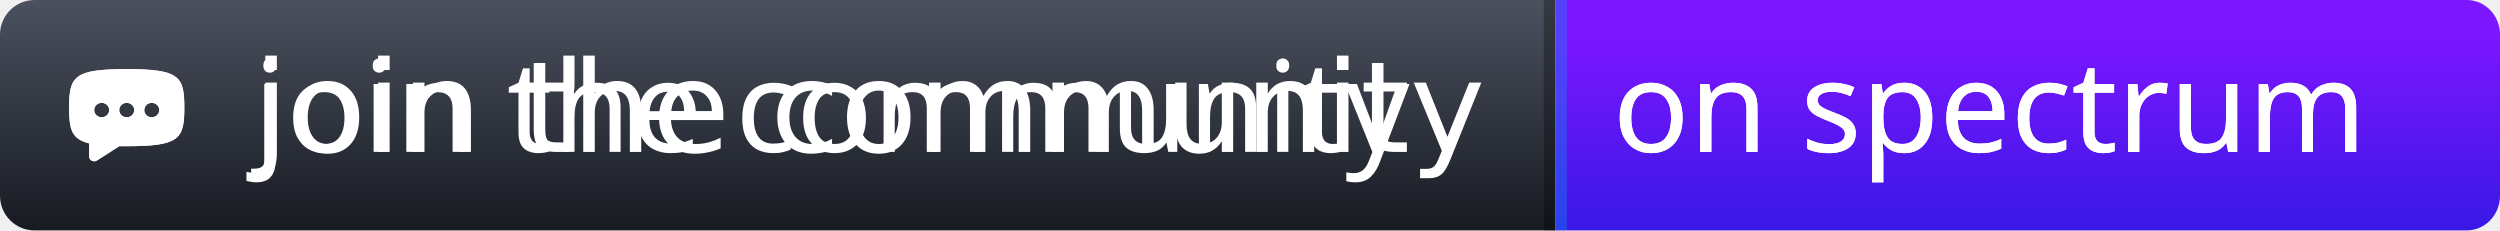
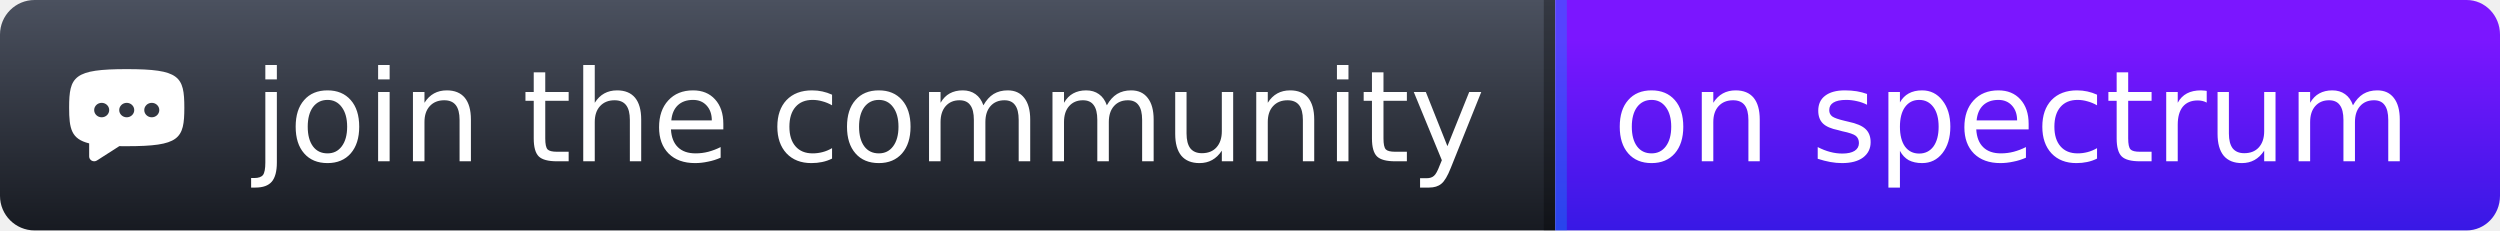
<svg xmlns="http://www.w3.org/2000/svg" width="217" height="20" viewBox="0 0 217 20" version="1.1" xml:space="preserve" style="fill-rule:evenodd;clip-rule:evenodd;stroke-linejoin:round;stroke-miterlimit:1.414;">
  <g id="badge">
    <g id="background">
-       <g id="left.-panel">
-         <path id="path0_fill" d="M0,3C0,1.343 1.343,0 3,0L135,0L135,20L3,20C1.343,20 0,18.657 0,17L0,3Z" style="fill:url(#_Linear1);fill-rule:nonzero;" />
-         <rect id="path4_fill" x="134" y="0" width="1" height="20" style="fill-opacity:0.298;fill-rule:nonzero;" />
+       <g id="left">
+         <path d="M0,3C0,1.343 1.343,0 3,0L135,0L135,20L3,20C1.343,20 0,18.657 0,17L0,3Z" style="fill:url(#_Linear1);fill-rule:nonzero;" />
+         <rect x="134" y="0" width="1" height="20" style="fill-opacity:0.3;fill-rule:nonzero;" />
      </g>
-       <g id="right.-panel">
-         <path id="path2_fill" d="M217,3C217,1.343 215.704,0 214.106,0L135,0L135,20L214.106,20C215.704,20 217,18.657 217,17L217,3Z" style="fill:url(#_Linear2);fill-rule:nonzero;" />
-         <rect id="path4_fill1" x="135" y="0" width="1" height="20" style="fill:#03aafb;fill-opacity:0.298;fill-rule:nonzero;" />
+       <g id="right">
+         <path d="M217,3C217,1.343 215.704,0 214.106,0L135,0L135,20L214.106,20C215.704,20 217,18.657 217,17L217,3Z" style="fill:url(#_Linear2);fill-rule:nonzero;" />
+         <rect x="135" y="0" width="1" height="20" style="fill:#03aafb;fill-opacity:0.3;fill-rule:nonzero;" />
      </g>
    </g>
-     <g id="foreground">
-       <text x="22px" y="13.186px" style="font-family: 'DejaVu Sans', Verdana, Geneva, sans-serif; font-size:11px; fill:#fff;">join the community</text>
-       <text x="139.983px" y="13.186px" style="font-family:'Verdana', sans-serif;font-size:11px;fill:#fff;">on spectrum</text>
-       <path id="icon" d="M16,9.345C16,12.063 15.583,12.69 11,12.69C10.881,12.69 10.764,12.69 10.65,12.689C10.55,12.688 10.452,12.687 10.356,12.685C10.355,12.685 10.355,12.685 10.355,12.686L8.415,13.929C8.126,14.114 7.739,13.915 7.739,13.581L7.739,12.447C7.739,12.446 7.738,12.445 7.737,12.445C6.191,12.067 6,11.185 6,9.345C6,6.627 6.417,6 11,6C15.583,6 16,6.627 16,9.345ZM8.826,10.181C9.186,10.181 9.478,9.9 9.478,9.554C9.478,9.208 9.186,8.927 8.826,8.927C8.466,8.927 8.174,9.208 8.174,9.554C8.174,9.9 8.466,10.181 8.826,10.181ZM13.174,10.181C13.534,10.181 13.826,9.9 13.826,9.554C13.826,9.208 13.534,8.927 13.174,8.927C12.814,8.927 12.522,9.208 12.522,9.554C12.522,9.9 12.814,10.181 13.174,10.181ZM11.652,9.554C11.652,9.9 11.36,10.181 11,10.181C10.64,10.181 10.348,9.9 10.348,9.554C10.348,9.208 10.64,8.927 11,8.927C11.36,8.927 11.652,9.208 11.652,9.554Z" style="fill:#fff;" />
-     </g>
-     <g>
-       <text x="22px" y="13.186px" style="font-family:'Verdana', sans-serif;font-size:11px;fill:#fff;">join the community</text>
-       <text x="139.983px" y="13.186px" style="font-family:'Verdana', sans-serif;font-size:11px;fill:#fff;">on spectrum</text>
-       <path id="icon1" d="M16,9.345C16,12.063 15.583,12.69 11,12.69C10.881,12.69 10.764,12.69 10.65,12.689C10.55,12.688 10.452,12.687 10.356,12.685C10.355,12.685 10.355,12.685 10.355,12.686L8.415,13.929C8.126,14.114 7.739,13.915 7.739,13.581L7.739,12.447C7.739,12.446 7.738,12.445 7.737,12.445C6.191,12.067 6,11.185 6,9.345C6,6.627 6.417,6 11,6C15.583,6 16,6.627 16,9.345ZM8.826,10.181C9.186,10.181 9.478,9.9 9.478,9.554C9.478,9.208 9.186,8.927 8.826,8.927C8.466,8.927 8.174,9.208 8.174,9.554C8.174,9.9 8.466,10.181 8.826,10.181ZM13.174,10.181C13.534,10.181 13.826,9.9 13.826,9.554C13.826,9.208 13.534,8.927 13.174,8.927C12.814,8.927 12.522,9.208 12.522,9.554C12.522,9.9 12.814,10.181 13.174,10.181ZM11.652,9.554C11.652,9.9 11.36,10.181 11,10.181C10.64,10.181 10.348,9.9 10.348,9.554C10.348,9.208 10.64,8.927 11,8.927C11.36,8.927 11.652,9.208 11.652,9.554Z" style="fill:#fff;" />
+     <g id="foreground" fill="#fff" font-size="11" font-family="DejaVu Sans, Verdana, Geneva, sans-serif">
+       <text x="22" y="14">join the community</text>
+       <text x="139.983" y="14">on spectrum</text>
+       <path id="icon" d="M16,9.345C16,12.063 15.583,12.69 11,12.69C10.881,12.69 10.764,12.69 10.65,12.689C10.55,12.688 10.452,12.687 10.356,12.685C10.355,12.685 10.355,12.685 10.355,12.686L8.415,13.929C8.126,14.114 7.739,13.915 7.739,13.581L7.739,12.447C7.739,12.446 7.738,12.445 7.737,12.445C6.191,12.067 6,11.185 6,9.345C6,6.627 6.417,6 11,6C15.583,6 16,6.627 16,9.345ZM8.826,10.181C9.186,10.181 9.478,9.9 9.478,9.554C9.478,9.208 9.186,8.927 8.826,8.927C8.466,8.927 8.174,9.208 8.174,9.554C8.174,9.9 8.466,10.181 8.826,10.181ZM13.174,10.181C13.534,10.181 13.826,9.9 13.826,9.554C13.826,9.208 13.534,8.927 13.174,8.927C12.814,8.927 12.522,9.208 12.522,9.554C12.522,9.9 12.814,10.181 13.174,10.181ZM11.652,9.554C11.652,9.9 11.36,10.181 11,10.181C10.64,10.181 10.348,9.9 10.348,9.554C10.348,9.208 10.64,8.927 11,8.927C11.36,8.927 11.652,9.208 11.652,9.554Z" />
    </g>
  </g>
  <defs>
    <linearGradient id="_Linear1" x1="0" y1="0" x2="1" y2="0" gradientUnits="userSpaceOnUse" gradientTransform="matrix(1.22465e-15,20,-20,1.22465e-15,135,-1.22465e-15)">
      <stop offset="0" style="stop-color:#4b515f;stop-opacity:1" />
      <stop offset="1" style="stop-color:#171a21;stop-opacity:1" />
    </linearGradient>
    <linearGradient id="_Linear2" x1="0" y1="0" x2="1" y2="0" gradientUnits="userSpaceOnUse" gradientTransform="matrix(0.0180038,20,-20.7595,0.0173451,134.707,0.0532792)">
      <stop offset="0" style="stop-color:#7b16ff;stop-opacity:1" />
      <stop offset="0.17" style="stop-color:#7b16ff;stop-opacity:1" />
      <stop offset="1" style="stop-color:#3818e5;stop-opacity:1" />
    </linearGradient>
  </defs>
</svg>
